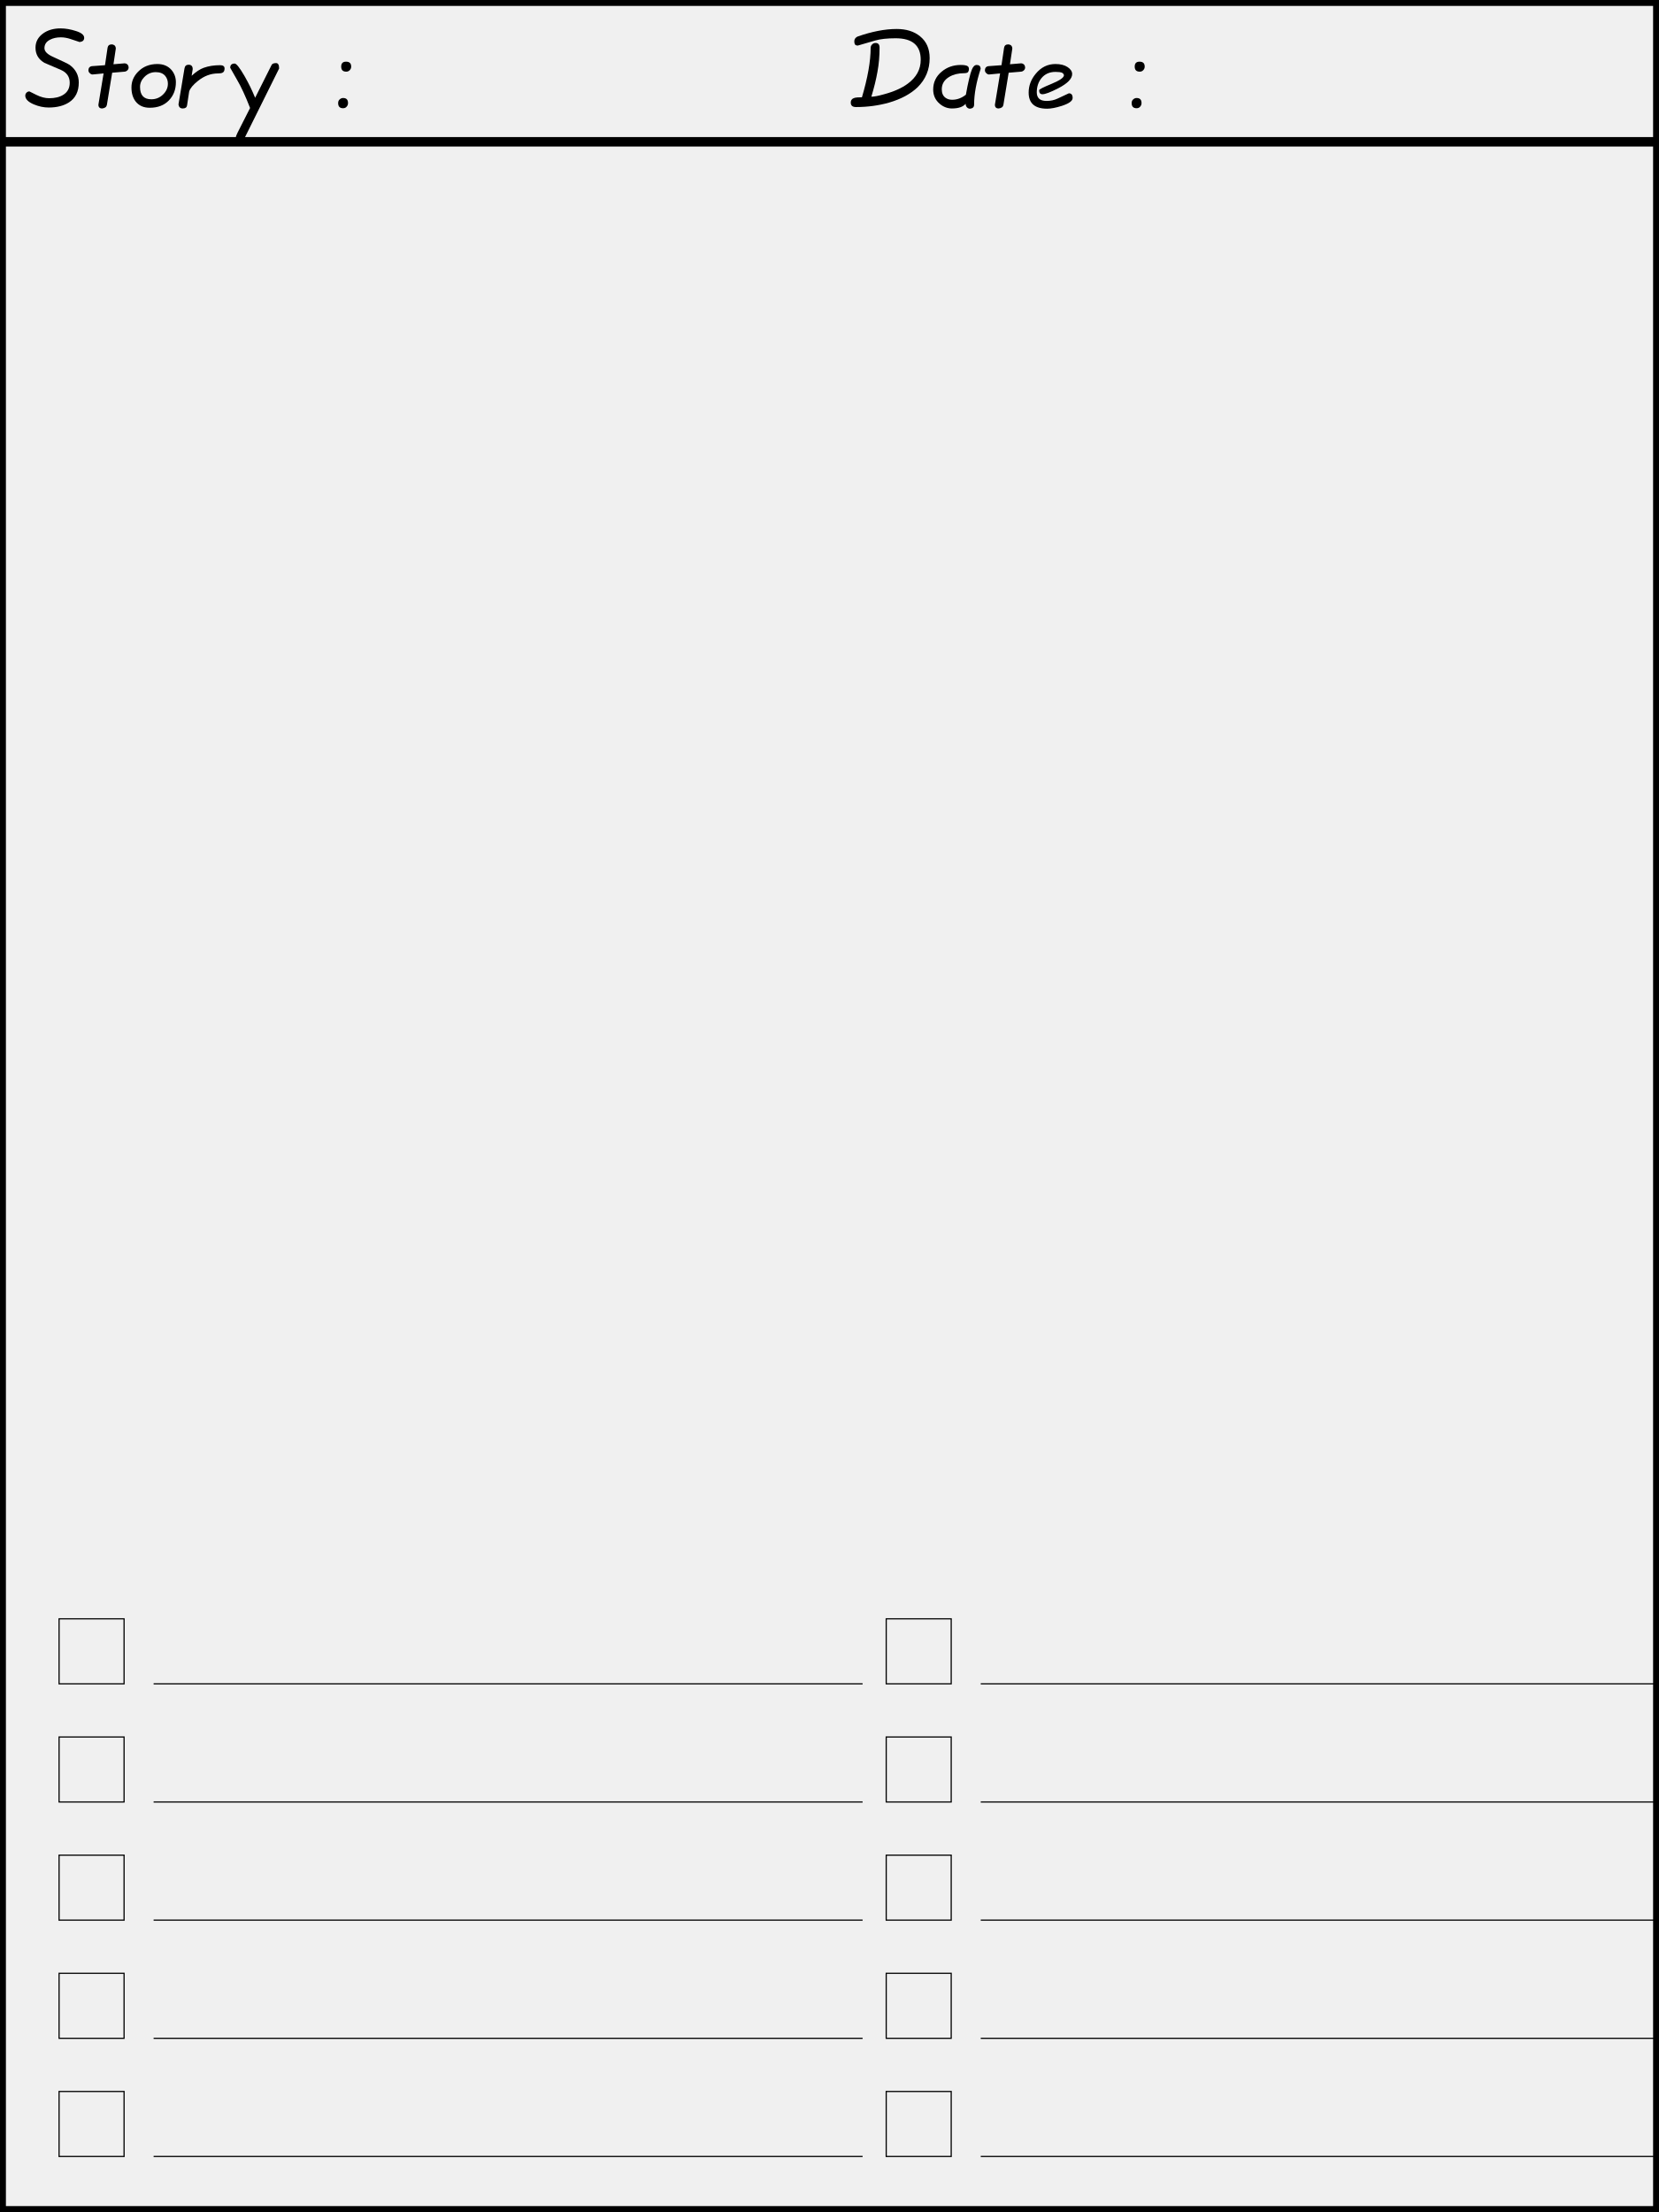
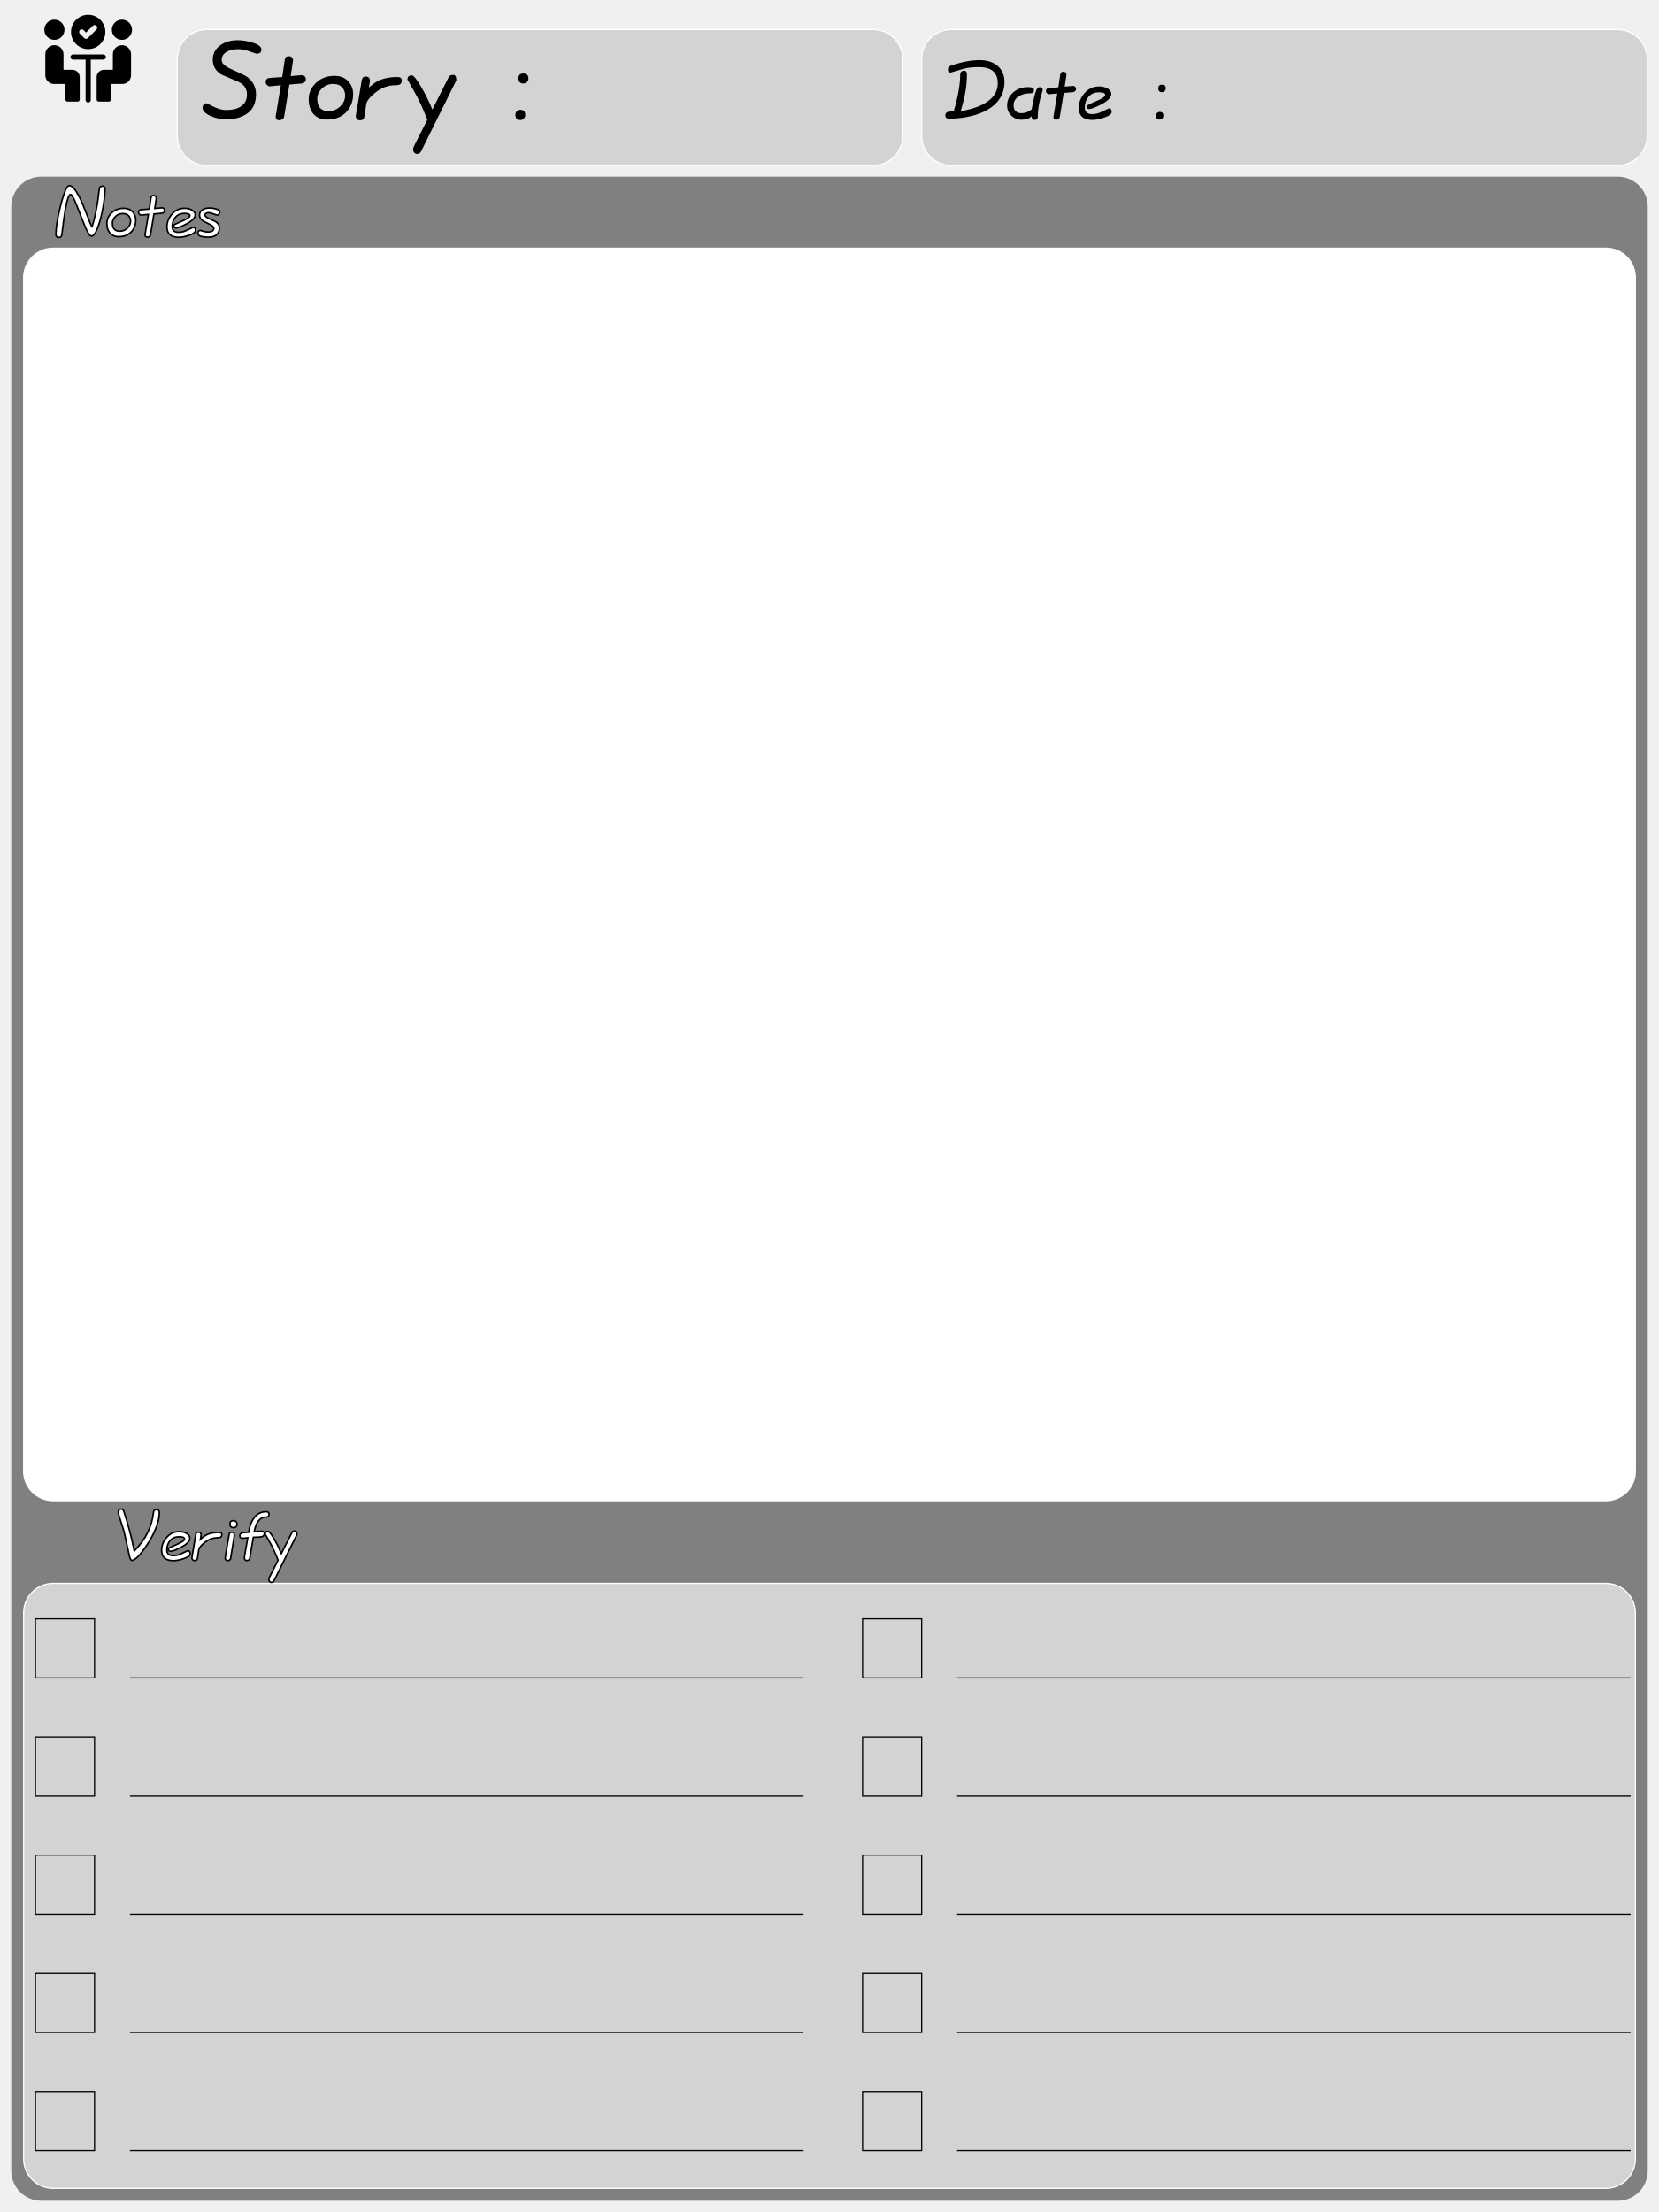
<svg xmlns="http://www.w3.org/2000/svg" xmlns:xlink="http://www.w3.org/1999/xlink" width="1404px" height="1872px" viewBox="0 0 1404 1872" version="1.1">
  <defs>
    <g id="Header">
-       <g> &gt;
-          <path d="m 786.766,49.204 q 0,14.527 -10.249,24.677 -8.856,8.458 -24.08,12.935 -13.333,3.781 -28.06,3.781 -4.378,0 -4.378,-3.781 0,-3.184 3.483,-4.08 1.493,-0.398 5.97,-0.398 7.363,-24.876 7.363,-41.791 0,-1.692 1.194,-2.886 1.194,-1.294 2.985,-1.294 3.383,0 3.383,3.98 0,10.746 -1.791,20.398 -1.692,9.652 -5.174,21.095 3.483,0 10.846,-2.09 12.537,-3.383 20,-8.955 10.945,-8.06 10.945,-20.199 0,-18.209 -21.194,-18.209 -10.846,0 -17.313,1.891 l -14.726,4.279 q -1.592,0 -2.388,-0.896 -0.597,-0.896 -0.597,-2.687 0,-2.587 2.587,-3.98 18.408,-6.468 33.234,-6.468 12.239,0 19.801,6.169 8.159,6.567 8.159,18.507 z" />
-         <path d="m 829.95,58.159 q -5.572,17.015 -5.572,30.448 0,2.985 -3.383,3.383 -1.692,0 -2.786,-1.294 -0.995,-1.194 -0.995,-2.886 -3.284,3.98 -11.642,3.98 -5.672,0 -10.348,-3.98 -5.473,-4.677 -5.473,-12.04 0,-9.154 7.164,-15.124 6.766,-5.672 16.119,-5.672 4.577,0 5.97,1.095 Q 820,56.766 820,58.557 q 0,1.393 -0.796,2.488 -0.896,0.896 -3.284,0.896 -7.264,0 -12.537,3.085 -6.368,3.781 -6.368,10.547 0,4.975 3.284,7.264 2.289,1.592 5.473,1.592 6.269,0 11.642,-4.279 2.886,-16.02 5.075,-21.294 1.592,-3.881 4.08,-3.881 3.184,0 3.383,3.184 z" />
-         <path d="m 867.562,56.965 q 0,1.493 -0.896,2.388 -0.995,1.095 -2.488,1.294 l -10.547,0.896 -4.478,27.264 q -0.498,2.587 -3.98,2.985 -3.184,0 -3.184,-3.184 l 4.378,-26.468 -9.353,0.896 q -1.194,0 -2.289,-1.095 -0.995,-0.796 -1.194,-2.189 0,-1.791 0.796,-2.687 0.896,-0.995 2.388,-1.095 l 10.846,-0.796 2.189,-14.826 q 0.498,-2.786 3.582,-2.786 1.194,0 2.388,0.896 0.995,1.095 0.995,2.687 l -1.99,13.234 9.453,-0.796 q 1.095,0 2.189,0.796 0.995,0.896 1.194,2.587 z" />
-         <path d="m 907.761,82.935 q 0,3.682 -9.154,6.667 -7.562,2.388 -12.438,2.388 -15.622,0 -15.622,-13.632 0,-8.756 5.97,-15.92 6.766,-8.259 16.716,-8.259 6.368,0 10.249,2.587 3.881,2.587 3.881,5.871 0,5.97 -11.741,12.04 -9.851,5.075 -13.433,5.075 -2.786,0 -2.786,-3.383 0,-1.095 10.448,-5.373 10.547,-4.378 10.547,-7.264 0,-1.194 -1.592,-2.189 -1.791,-0.697 -5.572,-0.697 -7.463,0 -11.841,5.274 -3.98,4.876 -3.98,12.04 0,3.483 1.99,5.373 1.99,1.891 6.368,1.891 4.975,0 9.254,-1.99 l 9.552,-4.478 q 3.184,0 3.184,3.98 z" />
-         <path d="m 968.756,56.368 q 0,1.791 -1.294,3.085 -1.194,1.194 -2.886,1.194 -4.279,0 -4.279,-4.279 0,-4.179 4.08,-4.179 4.378,0 4.378,4.179 z m -2.687,30.846 q 0,1.791 -1.194,3.085 -1.095,1.294 -2.985,1.294 -4.179,0 -4.179,-4.378 0,-1.99 1.294,-3.085 1.294,-1.194 2.886,-1.194 4.179,0 4.179,4.279 z" />
+       <rect rx="25" x="780" y="25" width="614" height="115" stroke="white" stroke-width="1" fill="lightgrey" />
+       <rect rx="25" x="150" y="25" width="614" height="115" stroke="white" stroke-width="1" fill="lightgrey" />
+       <g id="datetxt">
+         <path d="m 850.075,69.403 q 0,10.896 -7.687,18.507 -6.642,6.343 -18.06,9.701 -10,2.836 -21.045,2.836 -3.284,0 -3.284,-2.836 0,-2.388 2.612,-3.06 1.119,-0.299 4.478,-0.299 5.522,-18.657 5.522,-31.343 0,-1.269 0.896,-2.164 0.896,-0.97 2.239,-0.97 2.537,0 2.537,2.985 0,8.06 -1.343,15.299 -1.269,7.239 -3.881,15.821 2.612,0 8.134,-1.567 9.403,-2.537 15,-6.716 8.209,-6.045 8.209,-15.149 0,-13.657 -15.896,-13.657 -8.134,0 -12.985,1.418 l -11.045,3.209 q -1.194,0 -1.791,-0.672 -0.448,-0.672 -0.448,-2.015 0,-1.94 1.94,-2.985 13.806,-4.851 24.925,-4.851 9.179,0 14.851,4.627 6.119,4.925 6.119,13.881 z" />
+         <path d="m 882.463,76.119 q -4.179,12.761 -4.179,22.836 0,2.239 -2.537,2.537 -1.269,0 -2.09,-0.97 -0.746,-0.896 -0.746,-2.164 -2.463,2.985 -8.731,2.985 -4.254,0 -7.761,-2.985 -4.104,-3.507 -4.104,-9.03 0,-6.866 5.373,-11.343 5.075,-4.254 12.09,-4.254 3.433,0 4.478,0.821 Q 875,75.075 875,76.418 q 0,1.045 -0.597,1.866 -0.672,0.672 -2.463,0.672 -5.448,0 -9.403,2.313 -4.776,2.836 -4.776,7.91 0,3.731 2.463,5.448 1.716,1.194 4.104,1.194 4.702,0 8.731,-3.209 2.164,-12.015 3.806,-15.97 1.194,-2.91 3.06,-2.91 2.388,0 2.537,2.388 z" />
+         <path d="m 910.672,75.224 q 0,1.119 -0.672,1.791 -0.746,0.821 -1.866,0.97 l -7.91,0.672 -3.358,20.448 q -0.373,1.94 -2.985,2.239 -2.388,0 -2.388,-2.388 l 3.284,-19.851 -7.015,0.672 q -0.896,0 -1.716,-0.821 -0.746,-0.597 -0.896,-1.642 0,-1.343 0.597,-2.015 0.672,-0.746 1.791,-0.821 l 8.134,-0.597 1.642,-11.119 q 0.373,-2.09 2.687,-2.09 0.896,0 1.791,0.672 0.746,0.821 0.746,2.015 l -1.493,9.925 7.09,-0.597 q 0.821,0 1.642,0.597 0.746,0.672 0.896,1.94 z" />
+         <path d="m 940.821,94.701 q 0,2.761 -6.866,5 -5.672,1.791 -9.328,1.791 -11.716,0 -11.716,-10.224 0,-6.567 4.478,-11.94 5.075,-6.194 12.537,-6.194 4.776,0 7.687,1.94 2.91,1.94 2.91,4.403 0,4.478 -8.806,9.03 -7.388,3.806 -10.075,3.806 -2.09,0 -2.09,-2.537 0,-0.821 7.836,-4.03 7.91,-3.284 7.91,-5.448 0,-0.896 -1.194,-1.642 -1.343,-0.522 -4.179,-0.522 -5.597,0 -8.881,3.955 -2.985,3.657 -2.985,9.03 0,2.612 1.493,4.03 1.493,1.418 4.776,1.418 3.731,0 6.94,-1.493 l 7.164,-3.358 q 2.388,0 2.388,2.985 z" />
+         <path d="m 986.567,74.776 q 0,1.343 -0.97,2.313 -0.896,0.896 -2.164,0.896 -3.209,0 -3.209,-3.209 0,-3.134 3.06,-3.134 3.284,0 3.284,3.134 z m -2.015,23.134 q 0,1.343 -0.896,2.313 -0.821,0.97 -2.239,0.97 -3.134,0 -3.134,-3.284 0,-1.493 0.97,-2.313 0.97,-0.896 2.164,-0.896 3.134,0 3.134,3.209 z" />
      </g>
-       <g>
+       <g id="storytxt" transform="translate(150 10)">
        <path d="m 71.244,31.99 q 0,3.184 -3.881,3.582 L 59.602,32.985 q -4.179,-1.393 -8.159,-1.393 -5.274,0 -9.055,1.99 -4.776,2.388 -4.776,7.164 0,4.179 7.463,7.463 11.741,5.274 13.93,6.766 7.662,5.672 7.662,14.826 0,11.443 -8.259,16.816 -6.766,4.378 -17.214,4.378 -6.269,0 -12.637,-2.687 -7.164,-3.085 -7.164,-7.363 0,-1.393 0.995,-2.488 1.095,-1.095 2.488,-1.095 0.1,0 5.771,2.886 5.771,2.886 10.945,2.886 7.363,0 11.94,-2.886 Q 59.005,76.866 59.005,70 q 0,-7.562 -7.463,-10.846 L 37.612,53.184 q -7.562,-4.378 -7.562,-12.836 0,-7.463 6.567,-12.139 5.871,-4.179 14.627,-4.179 6.269,0 13.234,2.289 6.766,2.189 6.766,5.672 z" />
        <path d="m 108.856,56.965 q 0,1.493 -0.896,2.388 -0.995,1.095 -2.488,1.294 L 94.925,61.542 90.448,88.806 q -0.498,2.587 -3.98,2.985 -3.184,0 -3.184,-3.184 l 4.378,-26.468 -9.353,0.896 q -1.194,0 -2.289,-1.095 -0.995,-0.796 -1.194,-2.189 0,-1.791 0.796,-2.687 0.896,-0.995 2.388,-1.095 l 10.846,-0.796 2.189,-14.826 q 0.498,-2.786 3.582,-2.786 1.194,0 2.388,0.896 0.995,1.095 0.995,2.687 l -1.99,13.234 9.453,-0.796 q 1.095,0 2.189,0.796 0.995,0.896 1.194,2.587 z" />
        <path d="m 148.855,69.602 q 0,9.254 -5.97,15.423 -5.97,6.169 -16.219,6.169 -7.662,0 -11.841,-5.274 -3.582,-4.577 -3.582,-11.94 0,-7.562 5.572,-13.234 6.368,-6.567 16.418,-6.567 7.562,0 11.94,5.075 3.682,4.378 3.682,10.348 z m -6.766,1.194 q 0,-3.682 -2.189,-6.468 -2.687,-3.284 -8.06,-3.284 -5.672,0 -9.751,4.179 -3.582,3.682 -3.582,8.358 0,10.448 9.552,10.448 5.771,0 9.851,-3.98 4.179,-3.98 4.179,-9.254 z" />
        <path d="m 190.049,57.96 q 0,2.786 -1.791,3.582 -1.194,0.597 -3.781,0.597 -9.154,0 -17.114,6.468 -5.97,4.776 -7.264,8.756 l -1.791,11.841 q -0.398,2.587 -3.682,2.587 -3.085,0 -3.582,-3.383 L 156.119,57.96 q 0.498,-3.184 3.483,-3.184 3.483,0 3.483,3.781 l -0.896,5.572 q 5.473,-5.075 10.249,-6.766 6.07,-2.189 13.831,-2.189 3.781,0 3.781,2.786 z" />
        <path d="m 236.218,57.96 -29.95,60.299 q -0.995,1.99 -3.582,1.99 -1.095,0 -2.09,-1.095 -0.995,-0.995 -0.995,-2.886 0,-1.095 1.493,-4.08 L 211.641,91.393 Q 205.771,76.269 200.597,67.512 l -5.771,-10.149 q 0,-3.582 3.781,-3.582 2.189,0 8.259,10.448 3.085,5.473 4.876,9.154 1.99,4.08 4.179,9.353 l 13.731,-27.363 q 0.697,-1.99 3.98,-1.99 2.587,0 2.587,4.577 z" />
        <path d="m 297.213,56.368 q 0,1.791 -1.294,3.085 -1.194,1.194 -2.886,1.194 -4.279,0 -4.279,-4.279 0,-4.179 4.08,-4.179 4.378,0 4.378,4.179 z M 294.527,87.214 q 0,1.791 -1.194,3.085 -1.095,1.294 -2.985,1.294 -4.179,0 -4.179,-4.378 0,-1.99 1.294,-3.085 1.294,-1.194 2.886,-1.194 4.179,0 4.179,4.279 z" />
      </g>
-       <line x1="0" y1="120" x2="1404" y2="120" stroke="black" stroke-width="8" />
+       <g id="tekening" transform="scale(0.25 0.25) translate(150 50)">
+         <path d="M148.5,116.187c32.029,0,58.086-26.057,58.086-58.086S180.529,0.014,148.5,0.014S90.414,26.072,90.414,58.101   S116.471,116.187,148.5,116.187z M120.402,51.894c3.429-3.427,8.985-3.427,12.414,0l8.387,8.388L164.184,37.3   c3.429-3.427,8.985-3.427,12.414,0c3.428,3.428,3.428,8.986,0,12.414L147.41,78.902c-1.714,1.713-3.96,2.571-6.207,2.571   c-2.247,0-4.493-0.857-6.207-2.571l-14.594-14.594C116.974,60.88,116.974,55.321,120.402,51.894z" />
+         <path d="M34.165,84.869c18.839,0,34.166-15.327,34.166-34.166S53.004,16.537,34.165,16.537S0,31.864,0,50.703   S15.326,84.869,34.165,84.869z" />
+         <path d="m3.367,133.777v70.955c0,16.297 13.211,29.508 29.508,29.508h38.457v52.407c0,3.992 3.236,7.229 7.229,7.229h34.077c3.992,0 7.229-3.236 7.229-7.229v-75.595c0-13.757-11.152-24.908-24.908-24.908h-29.995v-52.367c0-17.009-13.789-30.798-30.798-30.798-17.01-0.001-30.799,13.788-30.799,30.798z" />
+         <path d="m262.835,84.869c18.839,0 34.165-15.327 34.165-34.166s-15.326-34.166-34.165-34.166-34.166,15.327-34.166,34.166 15.327,34.166 34.166,34.166z" />
+         <path d="m232.036,133.777v52.367h-29.994c-13.757,0-24.909,11.152-24.909,24.908v75.595c0,3.992 3.236,7.229 7.229,7.229h34.077c3.992,0 7.229-3.236 7.229-7.229v-52.407h38.457c16.297,0 29.508-13.211 29.508-29.508v-70.955c0-17.009-13.789-30.798-30.798-30.798-17.01-0.001-30.799,13.788-30.799,30.798z" />
+         <path d="m199.616,151.813c4.848,0 8.777-3.93 8.777-8.777 0-4.848-3.93-8.777-8.777-8.777h-102.232c-4.848,0-8.777,3.93-8.777,8.777 0,4.848 3.93,8.777 8.777,8.777h42.338v136.395c0,4.848 3.93,8.777 8.777,8.777s8.777-3.93 8.777-8.777v-136.395h42.34z" />
+       </g>
    </g>
    <g id="Border">
      <rect x="0" y="0" width="1404" height="1872" stroke="black" stroke-width="10" fill="none" />
    </g>
    <g id="lineAndBox">
-       <line x1="80" y1="55" x2="680" y2="55" fill="none" stroke="black" stroke-width="1" id="line12" />
-       <rect x="0" y="0" width="55" height="55" fill="none" stroke="black" stroke-width="1" id="rect14" />
-       <rect x="700" y="0" width="55" height="55" fill="none" stroke="black" stroke-width="1" id="rect16" />
-       <line x1="780" y1="55" x2="1404" y2="55" fill="none" stroke="black" stroke-width="1" id="line18" />
+       <rect x="0" y="0" width="50" height="50" fill="none" stroke="black" stroke-width="1" id="rect14" />
+       <line x1="80" y1="50" x2="650" y2="50" fill="none" stroke="black" stroke-width="1" id="line12" />
+       <rect x="700" y="0" width="50" height="50" fill="none" stroke="black" stroke-width="1" id="rect16" />
+       <line x1="780" y1="50" x2="1350" y2="50" fill="none" stroke="black" stroke-width="1" id="line18" />
    </g>
  </defs>
  <use xlink:href="#Header" x="0" y="0" />
-   <use xlink:href="#lineAndBox" x="50" y="1370" id="use25" />
-   <use xlink:href="#lineAndBox" x="50" y="1470" id="use27" />
-   <use xlink:href="#lineAndBox" x="50" y="1570" id="use29" />
-   <use xlink:href="#lineAndBox" x="50" y="1670" id="use31" />
-   <use xlink:href="#lineAndBox" x="50" y="1770" id="use33" />
-   <use xlink:href="#Border" x="0" y="0" id="use35" />
+   <rect rx="25" x="10" y="150" width="1384" height="1712" stroke="grey" stroke-width="1" fill="grey" />
+   <g id="notes">
+     <rect rx="25" x="20" y="210" width="1364" height="1060" stroke="white" stroke-width="1" fill="white" />
+     <g transform="scale(0.65 0.65) translate(70 307)">
+       <path stroke="black" stroke-width="2" fill="white" d="m 66.766,-61.194 q 0,8.856 -2.587,23.781 -2.488,14.527 -6.468,25.473 -4.478,12.338 -8.458,12.338 -3.682,0 -9.154,-14.03 L 29.851,-39.701 q -5.572,-14.129 -8.06,-14.129 -3.383,0 -7.164,21.791 -1.294,7.463 -4.179,31.045 -0.398,3.184 -4.279,3.184 -3.383,0 -3.383,-4.179 0,-9.154 3.184,-24.577 2.587,-12.935 6.169,-24.279 4.378,-14.428 8.06,-14.428 5.473,0 12.637,13.831 4.478,8.657 10.945,25.672 5.373,14.03 5.672,14.129 0.498,0 2.587,-7.562 0.896,-3.383 1.891,-7.96 0.498,-2.488 1.891,-9.353 1.891,-9.95 3.383,-24.279 0,-3.483 4.378,-3.98 1.294,0 2.289,1.095 0.896,1.095 0.896,2.488 z" />
+       <path stroke="black" stroke-width="2" fill="white" d="m 106.766,-20.398 q 0,9.254 -5.97,15.423 -5.97,6.169 -16.219,6.169 -7.662,0 -11.841,-5.274 -3.582,-4.577 -3.582,-11.94 0,-7.562 5.572,-13.234 6.368,-6.567 16.418,-6.567 7.562,0 11.94,5.075 3.682,4.378 3.682,10.348 z m -6.766,1.194 q 0,-3.682 -2.189,-6.468 -2.687,-3.284 -8.06,-3.284 -5.672,0 -9.751,4.179 -3.582,3.682 -3.582,8.358 0,10.448 9.552,10.448 5.771,0 9.851,-3.98 4.179,-3.98 4.179,-9.254 z" />
+       <path stroke="black" stroke-width="2" fill="white" d="m 144.378,-33.035 q 0,1.493 -0.896,2.388 -0.995,1.095 -2.488,1.294 l -10.547,0.896 -4.478,27.264 q -0.498,2.587 -3.98,2.985 -3.184,0 -3.184,-3.184 l 4.378,-26.468 -9.353,0.896 q -1.194,0 -2.289,-1.095 -0.995,-0.796 -1.194,-2.189 0,-1.791 0.796,-2.687 0.896,-0.995 2.388,-1.095 l 10.846,-0.796 2.189,-14.826 q 0.498,-2.786 3.582,-2.786 1.194,0 2.388,0.896 0.995,1.095 0.995,2.687 l -1.99,13.234 9.453,-0.796 q 1.095,0 2.189,0.796 0.995,0.896 1.194,2.587 z" />
+       <path stroke="black" stroke-width="2" fill="white" d="m 184.577,-7.065 q 0,3.682 -9.154,6.667 -7.562,2.388 -12.438,2.388 -15.622,0 -15.622,-13.632 0,-8.756 5.97,-15.92 6.766,-8.259 16.716,-8.259 6.368,0 10.249,2.587 3.881,2.587 3.881,5.871 0,5.97 -11.741,12.04 -9.851,5.075 -13.433,5.075 -2.786,0 -2.786,-3.383 0,-1.095 10.448,-5.373 10.547,-4.378 10.547,-7.264 0,-1.194 -1.592,-2.189 -1.791,-0.697 -5.572,-0.697 -7.463,0 -11.841,5.274 -3.98,4.876 -3.98,12.04 0,3.483 1.99,5.373 1.99,1.891 6.368,1.891 4.975,0 9.254,-1.99 l 9.552,-4.478 q 3.184,0 3.184,3.98 z" />
+       <path stroke="black" stroke-width="2" fill="white" d="m 216.119,-31.244 q 0,1.692 -0.896,2.886 -1.095,1.393 -2.587,1.393 -0.697,0 -4.577,-1.493 -3.781,-1.592 -6.468,-1.592 -4.478,0 -4.776,2.886 0,2.289 4.876,4.478 8.159,3.682 9.055,4.279 4.876,3.085 4.876,7.662 0,7.065 -4.776,10.249 -3.383,2.289 -8.458,2.289 -8.06,0 -11.443,-1.294 -3.383,-1.294 -3.383,-3.483 0,-3.483 2.985,-4.08 l 5.274,1.493 q 2.09,0.597 5.174,0.597 7.363,0 7.363,-4.876 0,-2.289 -4.776,-4.776 -8.458,-4.179 -8.955,-4.577 -4.876,-3.284 -4.876,-7.562 0,-4.876 4.378,-7.463 3.582,-1.99 8.856,-1.99 3.582,0 7.562,1.095 5.572,1.393 5.572,3.881 z" />
+     </g>
+   </g>
+   <g id="actions">
+     <rect rx="25" x="20" y="1340" width="1364" height="512" stroke="white" stroke-width="1" fill="lightgrey" />
+     <g transform="scale(0.65 0.65) translate(150 2030)">
+       <path stroke="black" stroke-width="2" fill="white" d="m 57.413,-60.199 q 0,11.244 -7.363,26.567 -4.279,9.055 -12.239,20.299 Q 27.164,1.592 21.592,1.592 q -1.791,0 -3.284,-6.567 L 11.841,-34.428 q -0.796,-3.483 -3.98,-12.935 -3.881,-11.94 -3.881,-13.831 0,-1.692 1.095,-2.886 1.095,-1.194 2.786,-1.194 2.388,0 3.383,3.085 3.483,10.249 7.861,26.468 2.289,8.657 4.279,18.308 l 1.393,6.866 q 12.04,-12.438 18.01,-25.174 5.473,-11.542 7.065,-25.274 0,-1.692 1.294,-2.687 1.294,-1.095 2.886,-1.095 3.383,0 3.383,4.577 z" />
+       <path stroke="black" stroke-width="2" fill="white" d="m 97.612,-7.065 q 0,3.682 -9.154,6.667 -7.562,2.388 -12.438,2.388 -15.622,0 -15.622,-13.632 0,-8.756 5.97,-15.92 6.766,-8.259 16.716,-8.259 6.368,0 10.249,2.587 3.881,2.587 3.881,5.871 0,5.97 -11.741,12.04 -9.851,5.075 -13.433,5.075 -2.786,0 -2.786,-3.383 0,-1.095 10.448,-5.373 10.547,-4.378 10.547,-7.264 0,-1.194 -1.592,-2.189 -1.791,-0.697 -5.572,-0.697 -7.463,0 -11.841,5.274 -3.98,4.876 -3.98,12.04 0,3.483 1.99,5.373 1.99,1.891 6.368,1.891 4.975,0 9.254,-1.99 l 9.552,-4.478 q 3.184,0 3.184,3.98 z" />
+       <path stroke="black" stroke-width="2" fill="white" d="m 138.806,-32.04 q 0,2.786 -1.791,3.582 -1.194,0.597 -3.781,0.597 -9.154,0 -17.114,6.468 -5.97,4.776 -7.264,8.756 l -1.791,11.841 q -0.398,2.587 -3.682,2.587 -3.085,0 -3.582,-3.383 l 5.075,-30.448 q 0.498,-3.184 3.483,-3.184 3.483,0 3.483,3.781 l -0.896,5.572 q 5.473,-5.075 10.249,-6.766 6.07,-2.189 13.831,-2.189 3.781,0 3.781,2.786 z" />
+       <path stroke="black" stroke-width="2" fill="white" d="m 158.607,-45.572 q 0,3.284 -2.786,4.279 -0.796,0.299 -1.99,0.299 -1.891,0 -3.184,-1.194 -1.294,-1.194 -1.294,-3.383 0,-4.577 4.478,-4.577 1.99,0 3.483,1.095 1.294,1.393 1.294,3.483 z m -3.582,13.532 q 0,1.791 -0.597,5.672 l -4.179,25.373 q 0,1.294 -1.294,2.09 -1.194,0.896 -2.488,0.896 -2.886,0 -3.284,-3.383 l 0.697,-4.876 4.378,-25.97 q 0.498,-2.786 3.582,-2.786 3.184,0 3.184,2.985 z" />
+       <path stroke="black" stroke-width="2" fill="white" d="m 200.398,-58.607 q 0,1.592 -0.896,2.687 -0.995,1.095 -2.886,1.095 -7.264,0 -11.542,7.065 -2.587,4.279 -4.08,12.139 l 9.154,-0.796 q 4.08,0 4.08,3.184 0,2.587 -2.985,3.881 -3.383,0.896 -11.443,0.896 l -4.577,27.264 q -0.299,2.985 -4.179,2.985 -2.886,0 -2.886,-4.179 l 4.378,-25.473 -6.667,0.697 q -3.682,0 -3.682,-3.284 0,-3.284 4.08,-3.98 l 7.562,-0.597 q 1.294,-9.652 5.373,-16.418 6.269,-10.348 17.413,-10.348 3.383,0 3.781,3.184 z" />
+       <path stroke="black" stroke-width="2" fill="white" d="m 236.617,-32.04 -29.95,60.299 q -0.995,1.99 -3.582,1.99 -1.095,0 -2.09,-1.095 -0.995,-0.995 -0.995,-2.886 0,-1.095 1.493,-4.08 L 212.039,1.393 Q 206.169,-13.731 200.995,-22.488 l -5.771,-10.149 q 0,-3.582 3.781,-3.582 2.189,0 8.259,10.448 3.085,5.473 4.876,9.154 1.99,4.08 4.179,9.353 l 13.731,-27.363 q 0.697,-1.99 3.98,-1.99 2.587,0 2.587,4.577 z" />
+     </g>
+     <use xlink:href="#lineAndBox" x="30" y="1370" id="use25" />
+     <use xlink:href="#lineAndBox" x="30" y="1470" id="use27" />
+     <use xlink:href="#lineAndBox" x="30" y="1570" id="use29" />
+     <use xlink:href="#lineAndBox" x="30" y="1670" id="use31" />
+     <use xlink:href="#lineAndBox" x="30" y="1770" id="use33" />
+   </g>
</svg>
